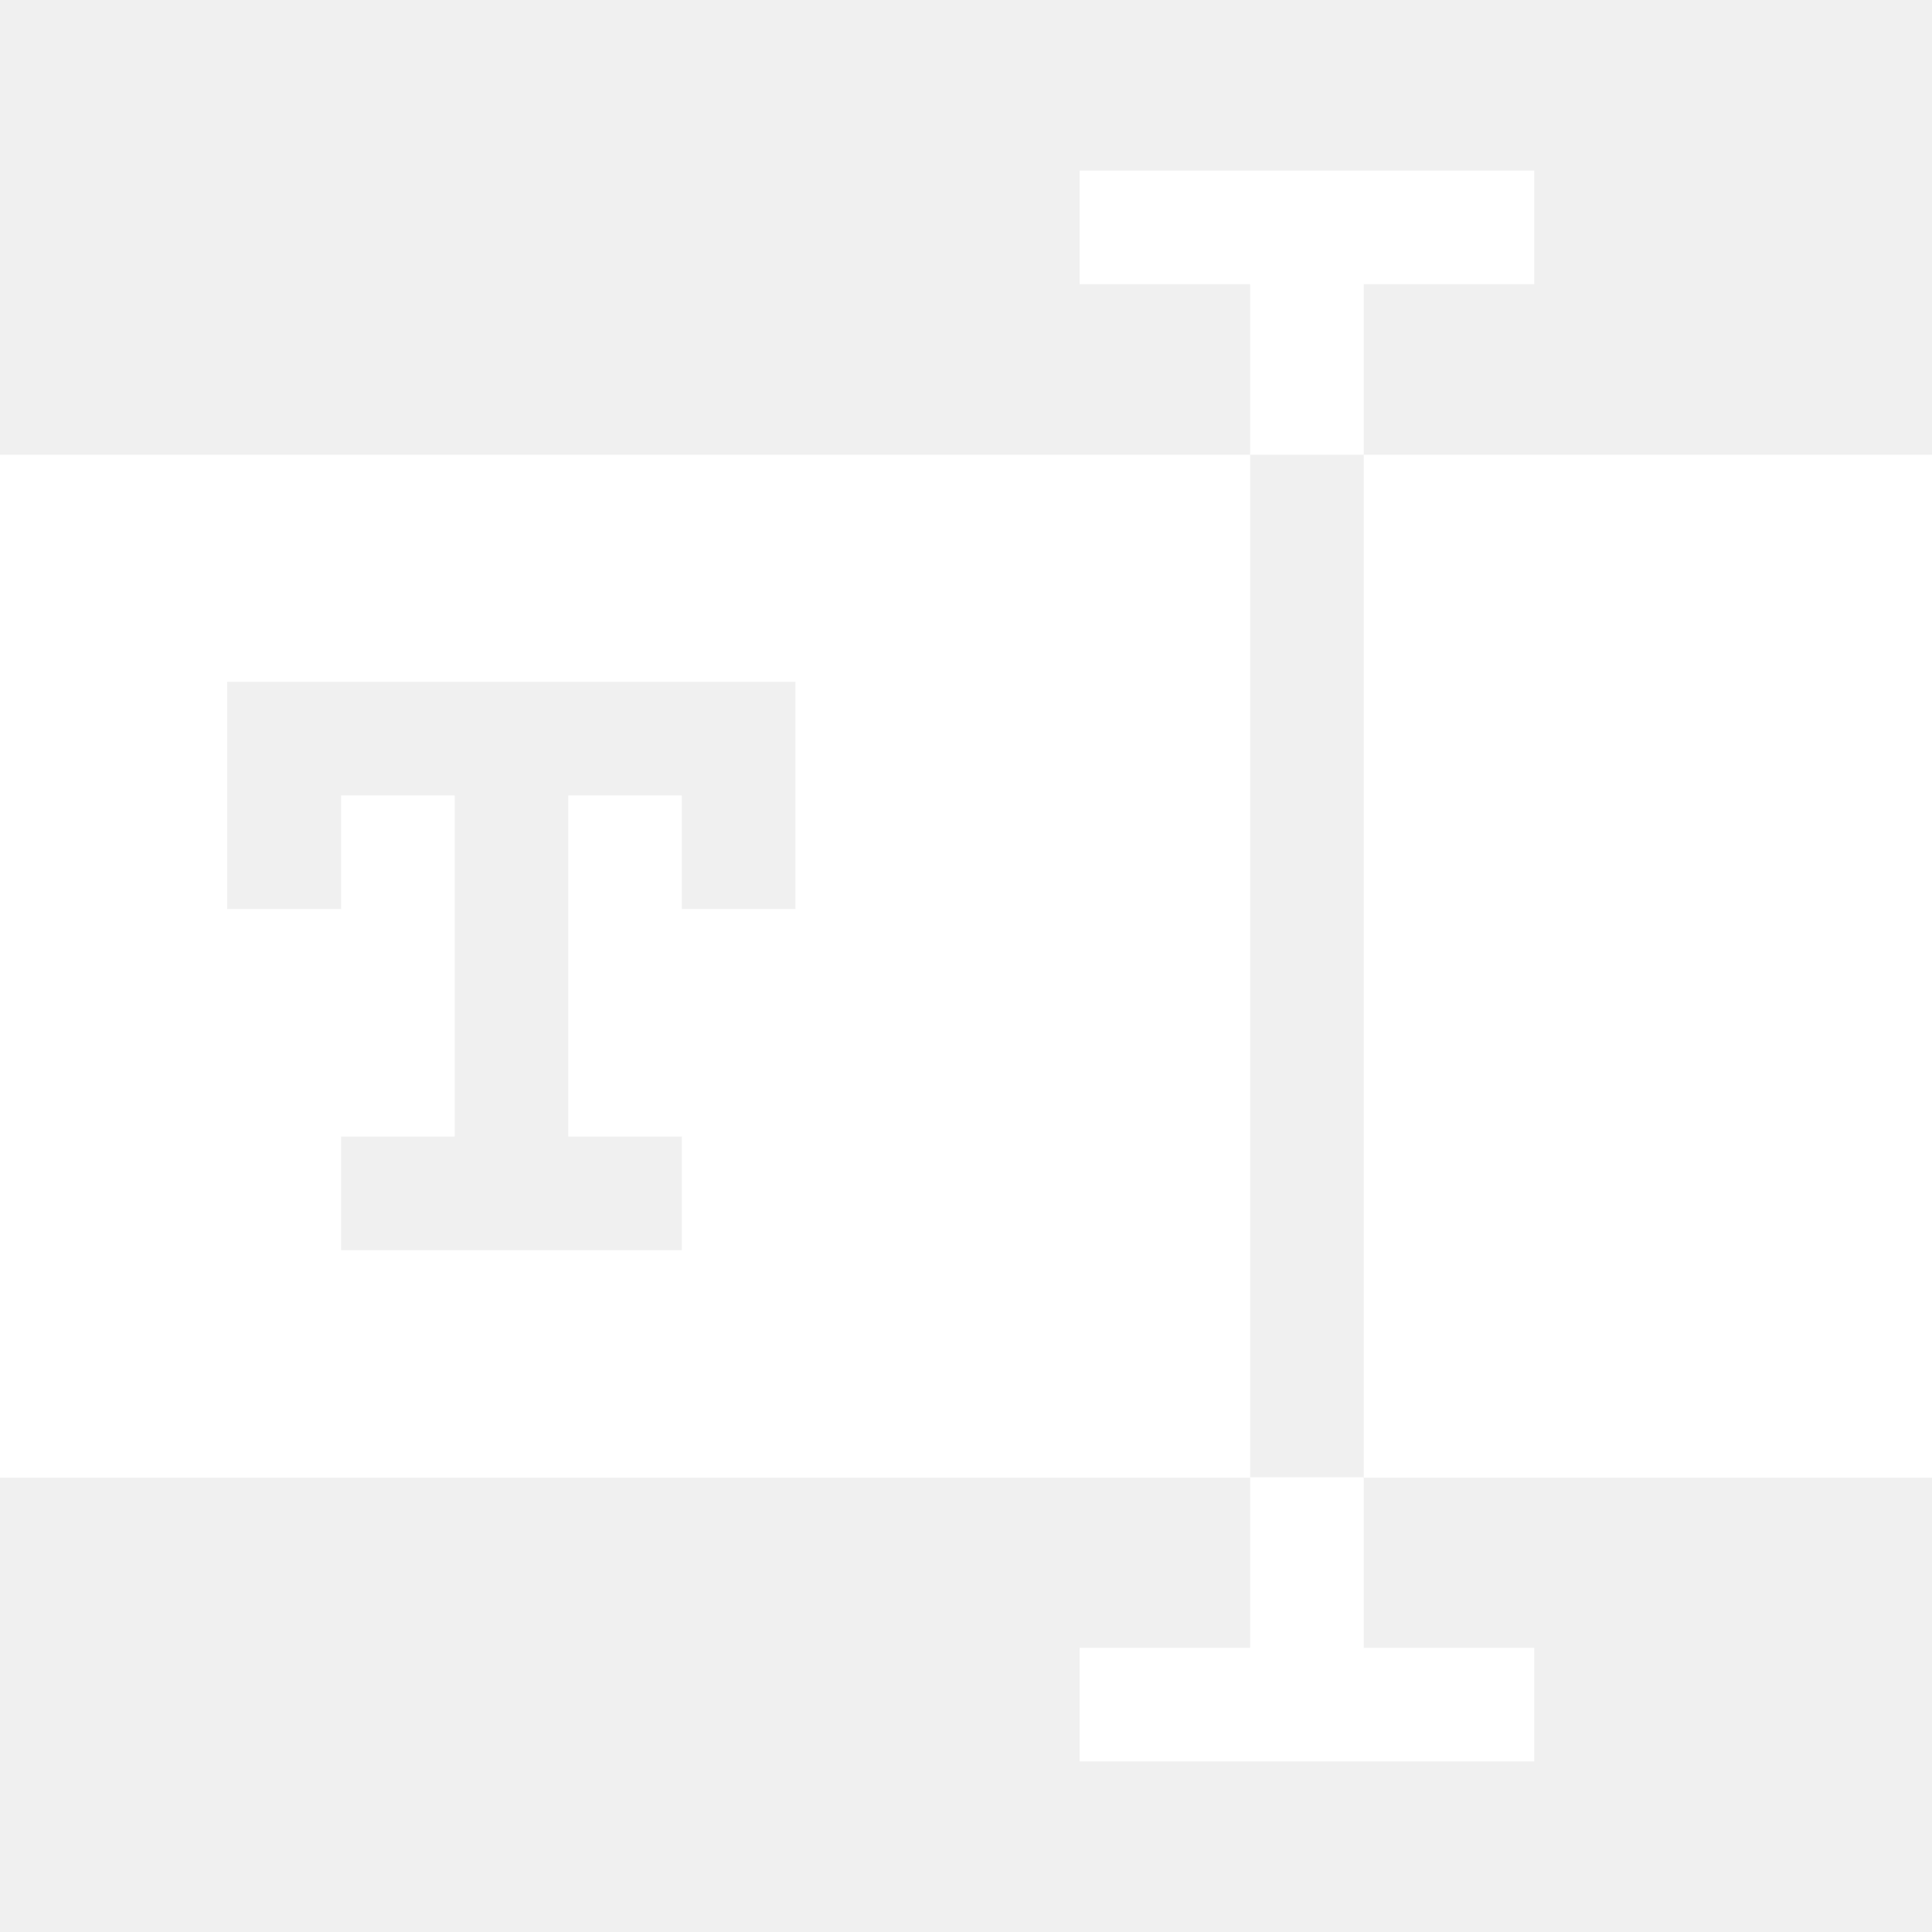
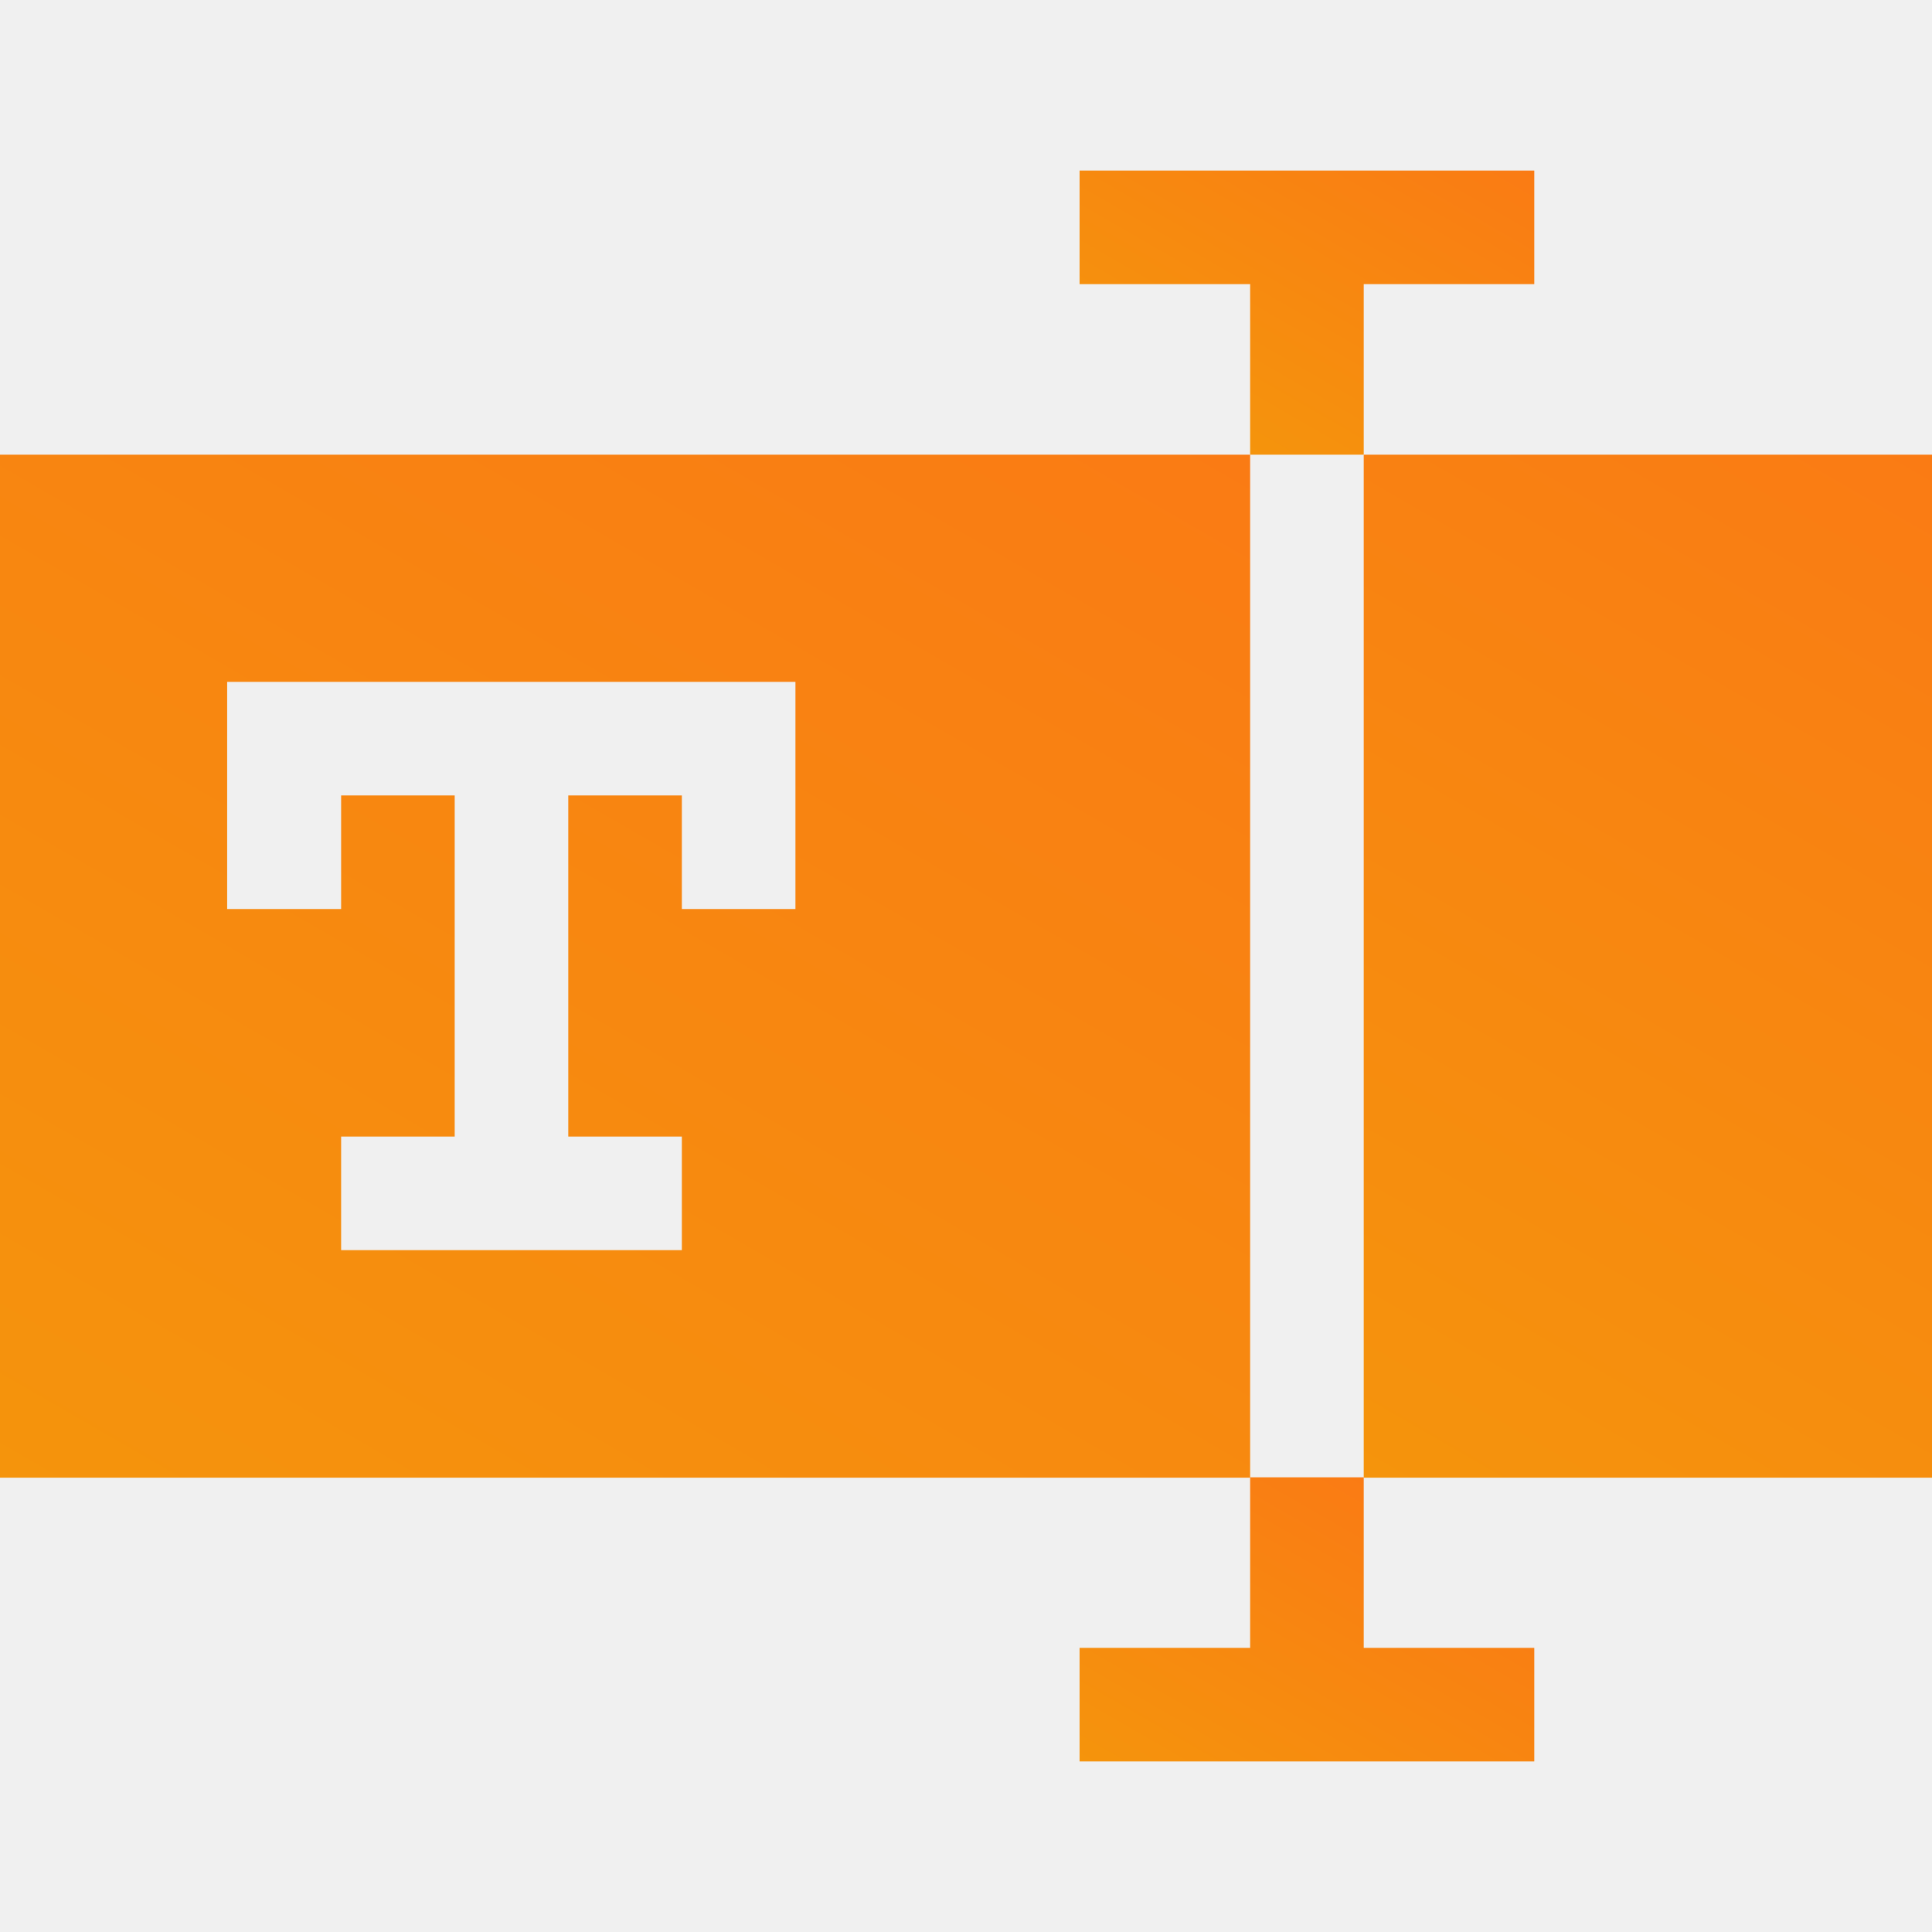
<svg xmlns="http://www.w3.org/2000/svg" version="1.1" id="Layer_1" x="0px" y="0px" viewBox="0 0 512 512" style="enable-background:new 0 0 512 512;" xml:space="preserve">
  <style type="text/css">
- 	.st0{fill:#FFFFFF;}
+ 	.st0{fill:url(#XMLID_00000166643728747139630850000005880146521705104536_);}
+ 	.st1{fill:url(#XMLID_00000038398202157085314270000017168084608991906745_);}
+ 	.st2{fill:url(#XMLID_00000072247402978861453930000006961479422251830919_);}
+ 	.st3{fill:url(#XMLID_00000074434500102889480260000009873757397452332424_);}
</style>
  <g id="XMLID_3053_">
-     <path id="XMLID_3057_" class="st0" d="M0,120.5v271.1h331.3V120.5H0z M210.8,240.9h-30.1v-30.1h-30.1v90.4h30.1v30.1H90.4v-30.1   h30.1v-90.4H90.4v30.1H60.2v-60.2h150.6V240.9z" />
-     <path id="XMLID_3056_" class="st0" d="M361.4,120.5H512v271.1H361.4V120.5z" />
-     <path id="XMLID_3055_" class="st0" d="M361.4,75.3h45.2V45.2H286.1v30.1h45.2v45.2h30.1V75.3z" />
-     <path id="XMLID_3054_" class="st0" d="M331.3,391.5v45.2h-45.2v30.1h120.5v-30.1h-45.2v-45.2H331.3z" />
+     <linearGradient id="XMLID_00000149372848730163095170000014300624884158223551_" gradientUnits="userSpaceOnUse" x1="65.543" y1="429.441" x2="265.757" y2="82.659">
+       <stop offset="0" style="stop-color:#F5940C" />
+       <stop offset="1" style="stop-color:#FA7B14" />
+     </linearGradient>
+     <path id="XMLID_3057_" style="fill:url(#XMLID_00000149372848730163095170000014300624884158223551_);" d="M0,120.5v271.1h331.3   V120.5H0z M210.8,240.9h-30.1v-30.1h-30.1v90.4h30.1v30.1H90.4v-30.1h30.1v-90.4H90.4v30.1H60.2v-60.2h150.6V240.9z" />
+     <linearGradient id="XMLID_00000116937213605397795360000015951201232866028726_" gradientUnits="userSpaceOnUse" x1="359.18" y1="390.318" x2="514.22" y2="121.782">
+       <stop offset="0" style="stop-color:#F5940C" />
+       <stop offset="1" style="stop-color:#FA7B14" />
+     </linearGradient>
+     <path id="XMLID_3056_" style="fill:url(#XMLID_00000116937213605397795360000015951201232866028726_);" d="M361.4,120.5H512v271.1   H361.4V120.5z" />
+     <linearGradient id="XMLID_00000063592367745140347160000016291490341606240408_" gradientUnits="userSpaceOnUse" x1="316.498" y1="111.954" x2="367.929" y2="22.873">
+       <stop offset="0" style="stop-color:#F5940C" />
+       <stop offset="1" style="stop-color:#FA7B14" />
+     </linearGradient>
+     <path id="XMLID_3055_" style="fill:url(#XMLID_00000063592367745140347160000016291490341606240408_);" d="M361.4,75.3h45.2V45.2   H286.1v30.1h45.2v45.2h30.1L361.4,75.3L361.4,75.3z" />
+     <linearGradient id="XMLID_00000124848845650100858510000003805905886579607693_" gradientUnits="userSpaceOnUse" x1="324.771" y1="489.127" x2="376.202" y2="400.046">
+       <stop offset="0" style="stop-color:#F5940C" />
+       <stop offset="1" style="stop-color:#FA7B14" />
+     </linearGradient>
+     <path id="XMLID_3054_" style="fill:url(#XMLID_00000124848845650100858510000003805905886579607693_);" d="M331.3,391.5v45.2h-45.2   v30.1h120.5v-30.1h-45.2v-45.2H331.3z" />
  </g>
</svg>
